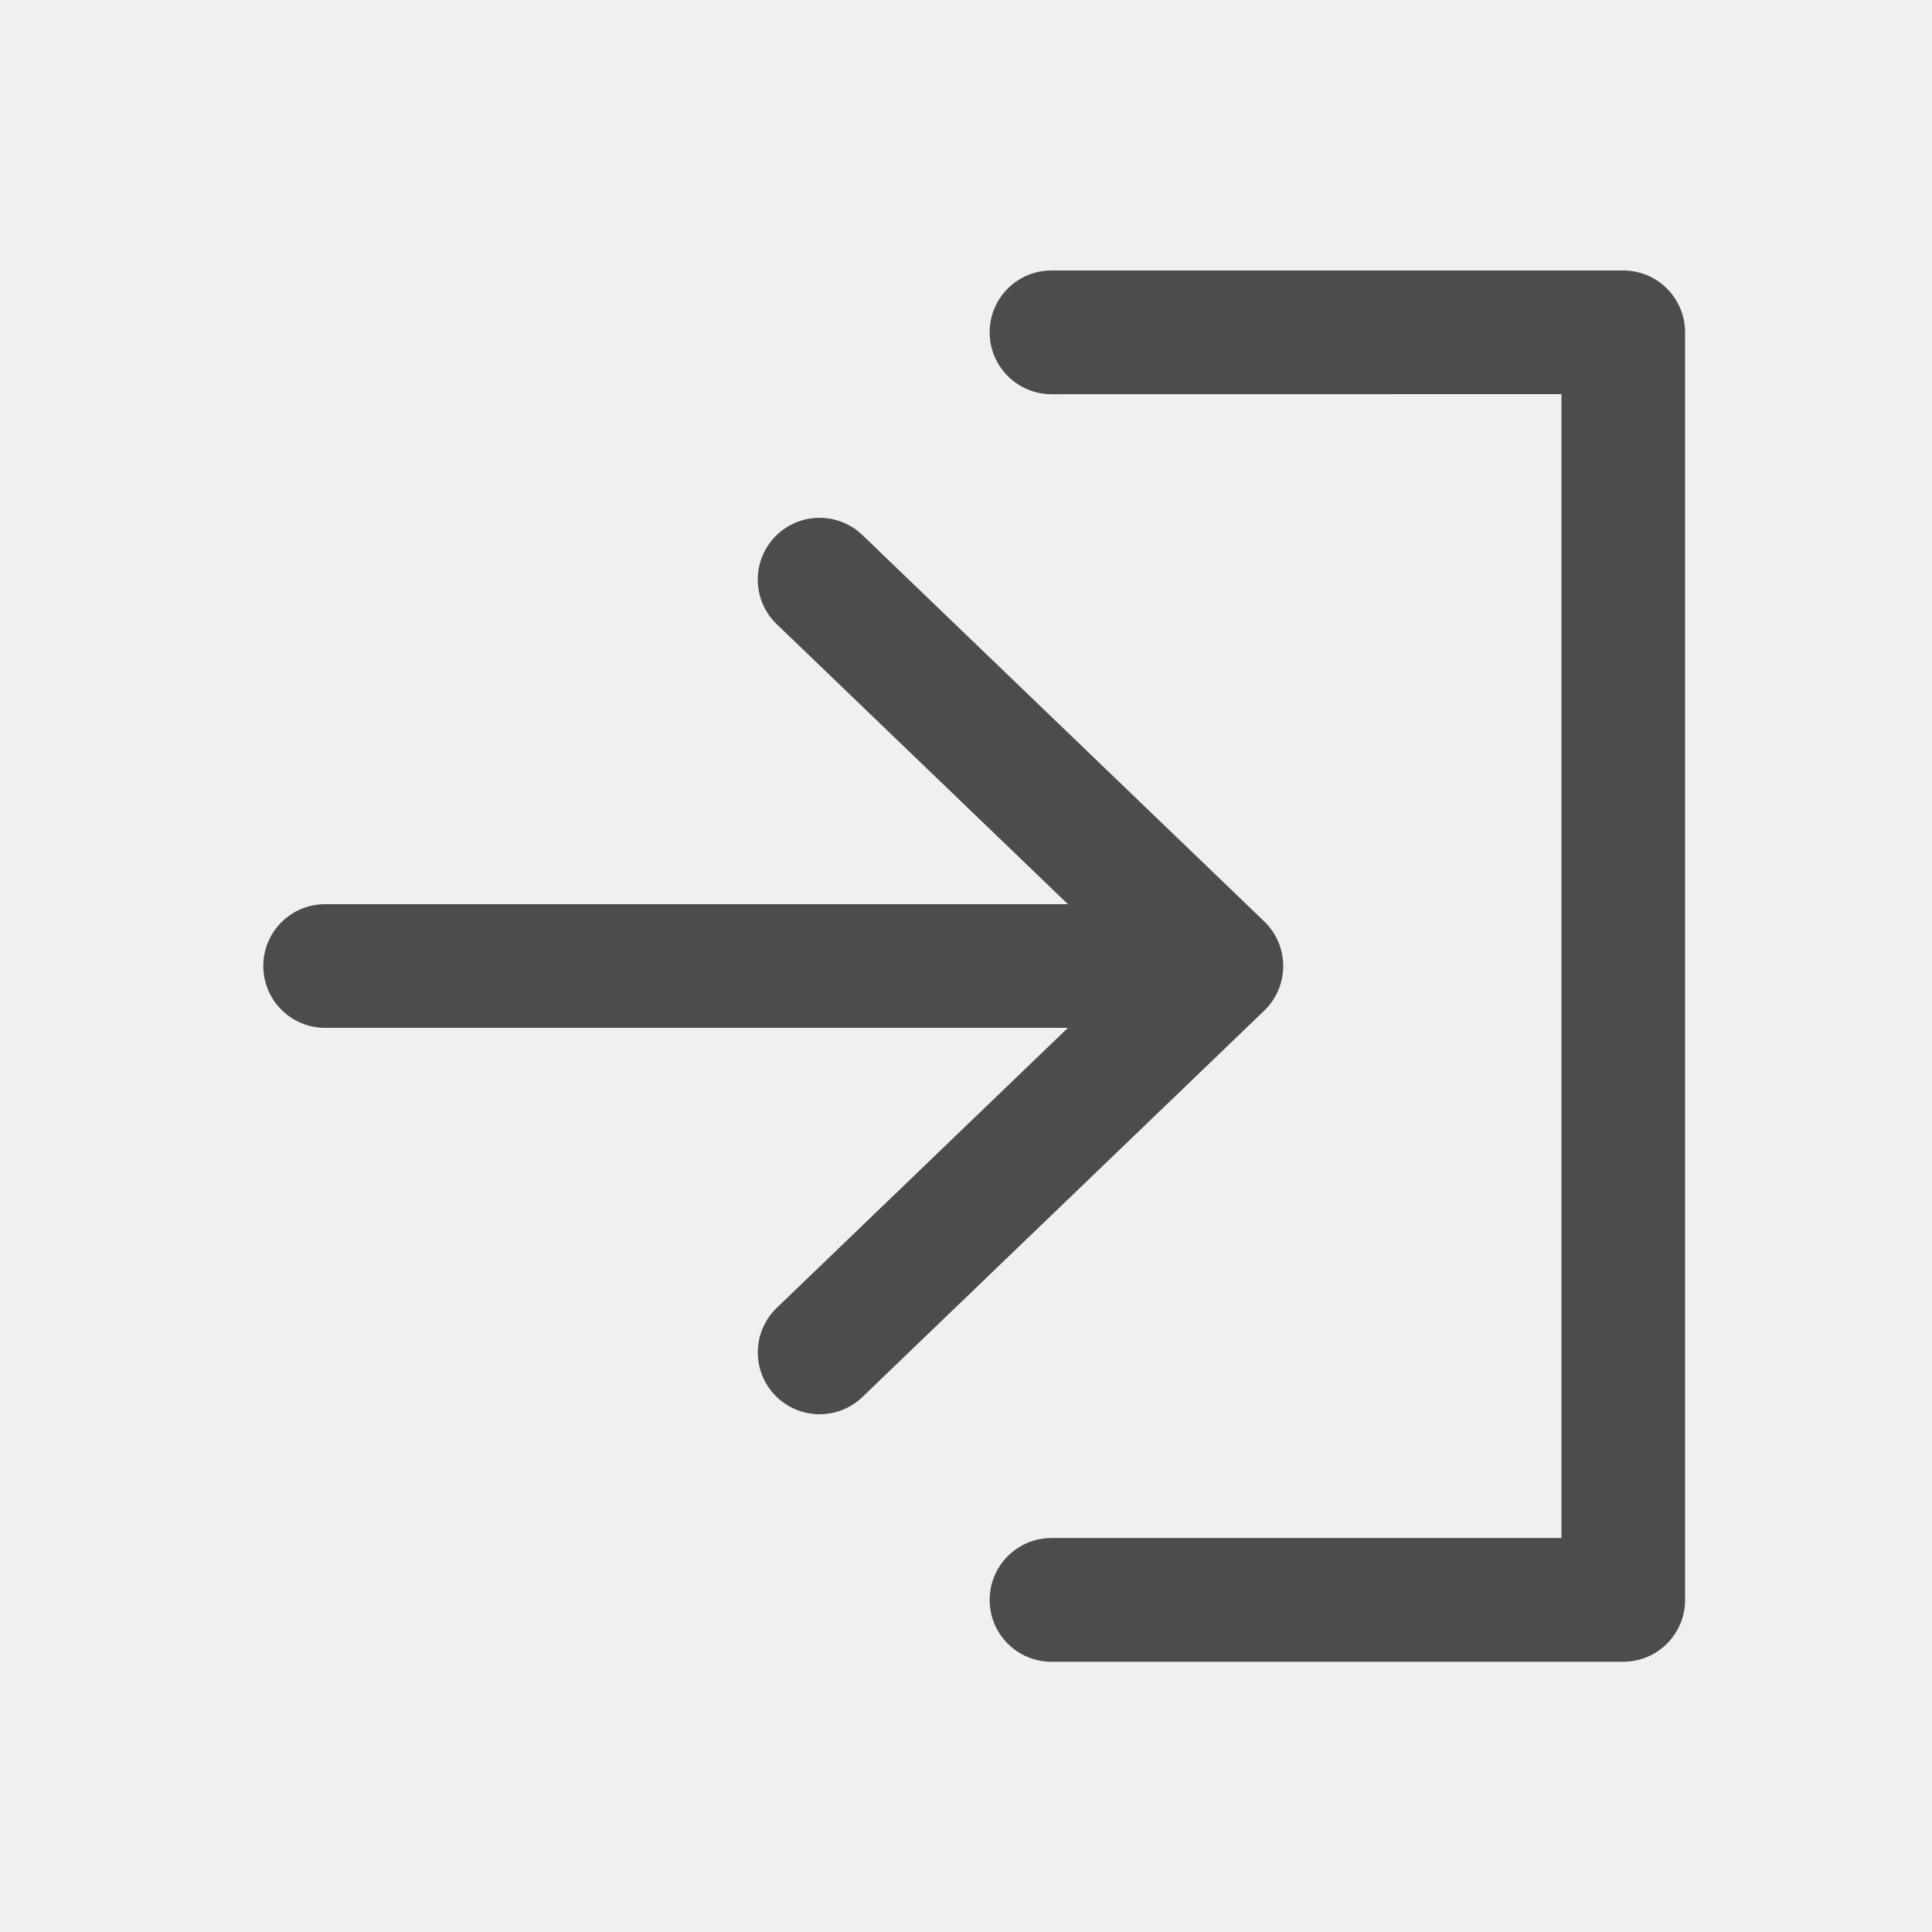
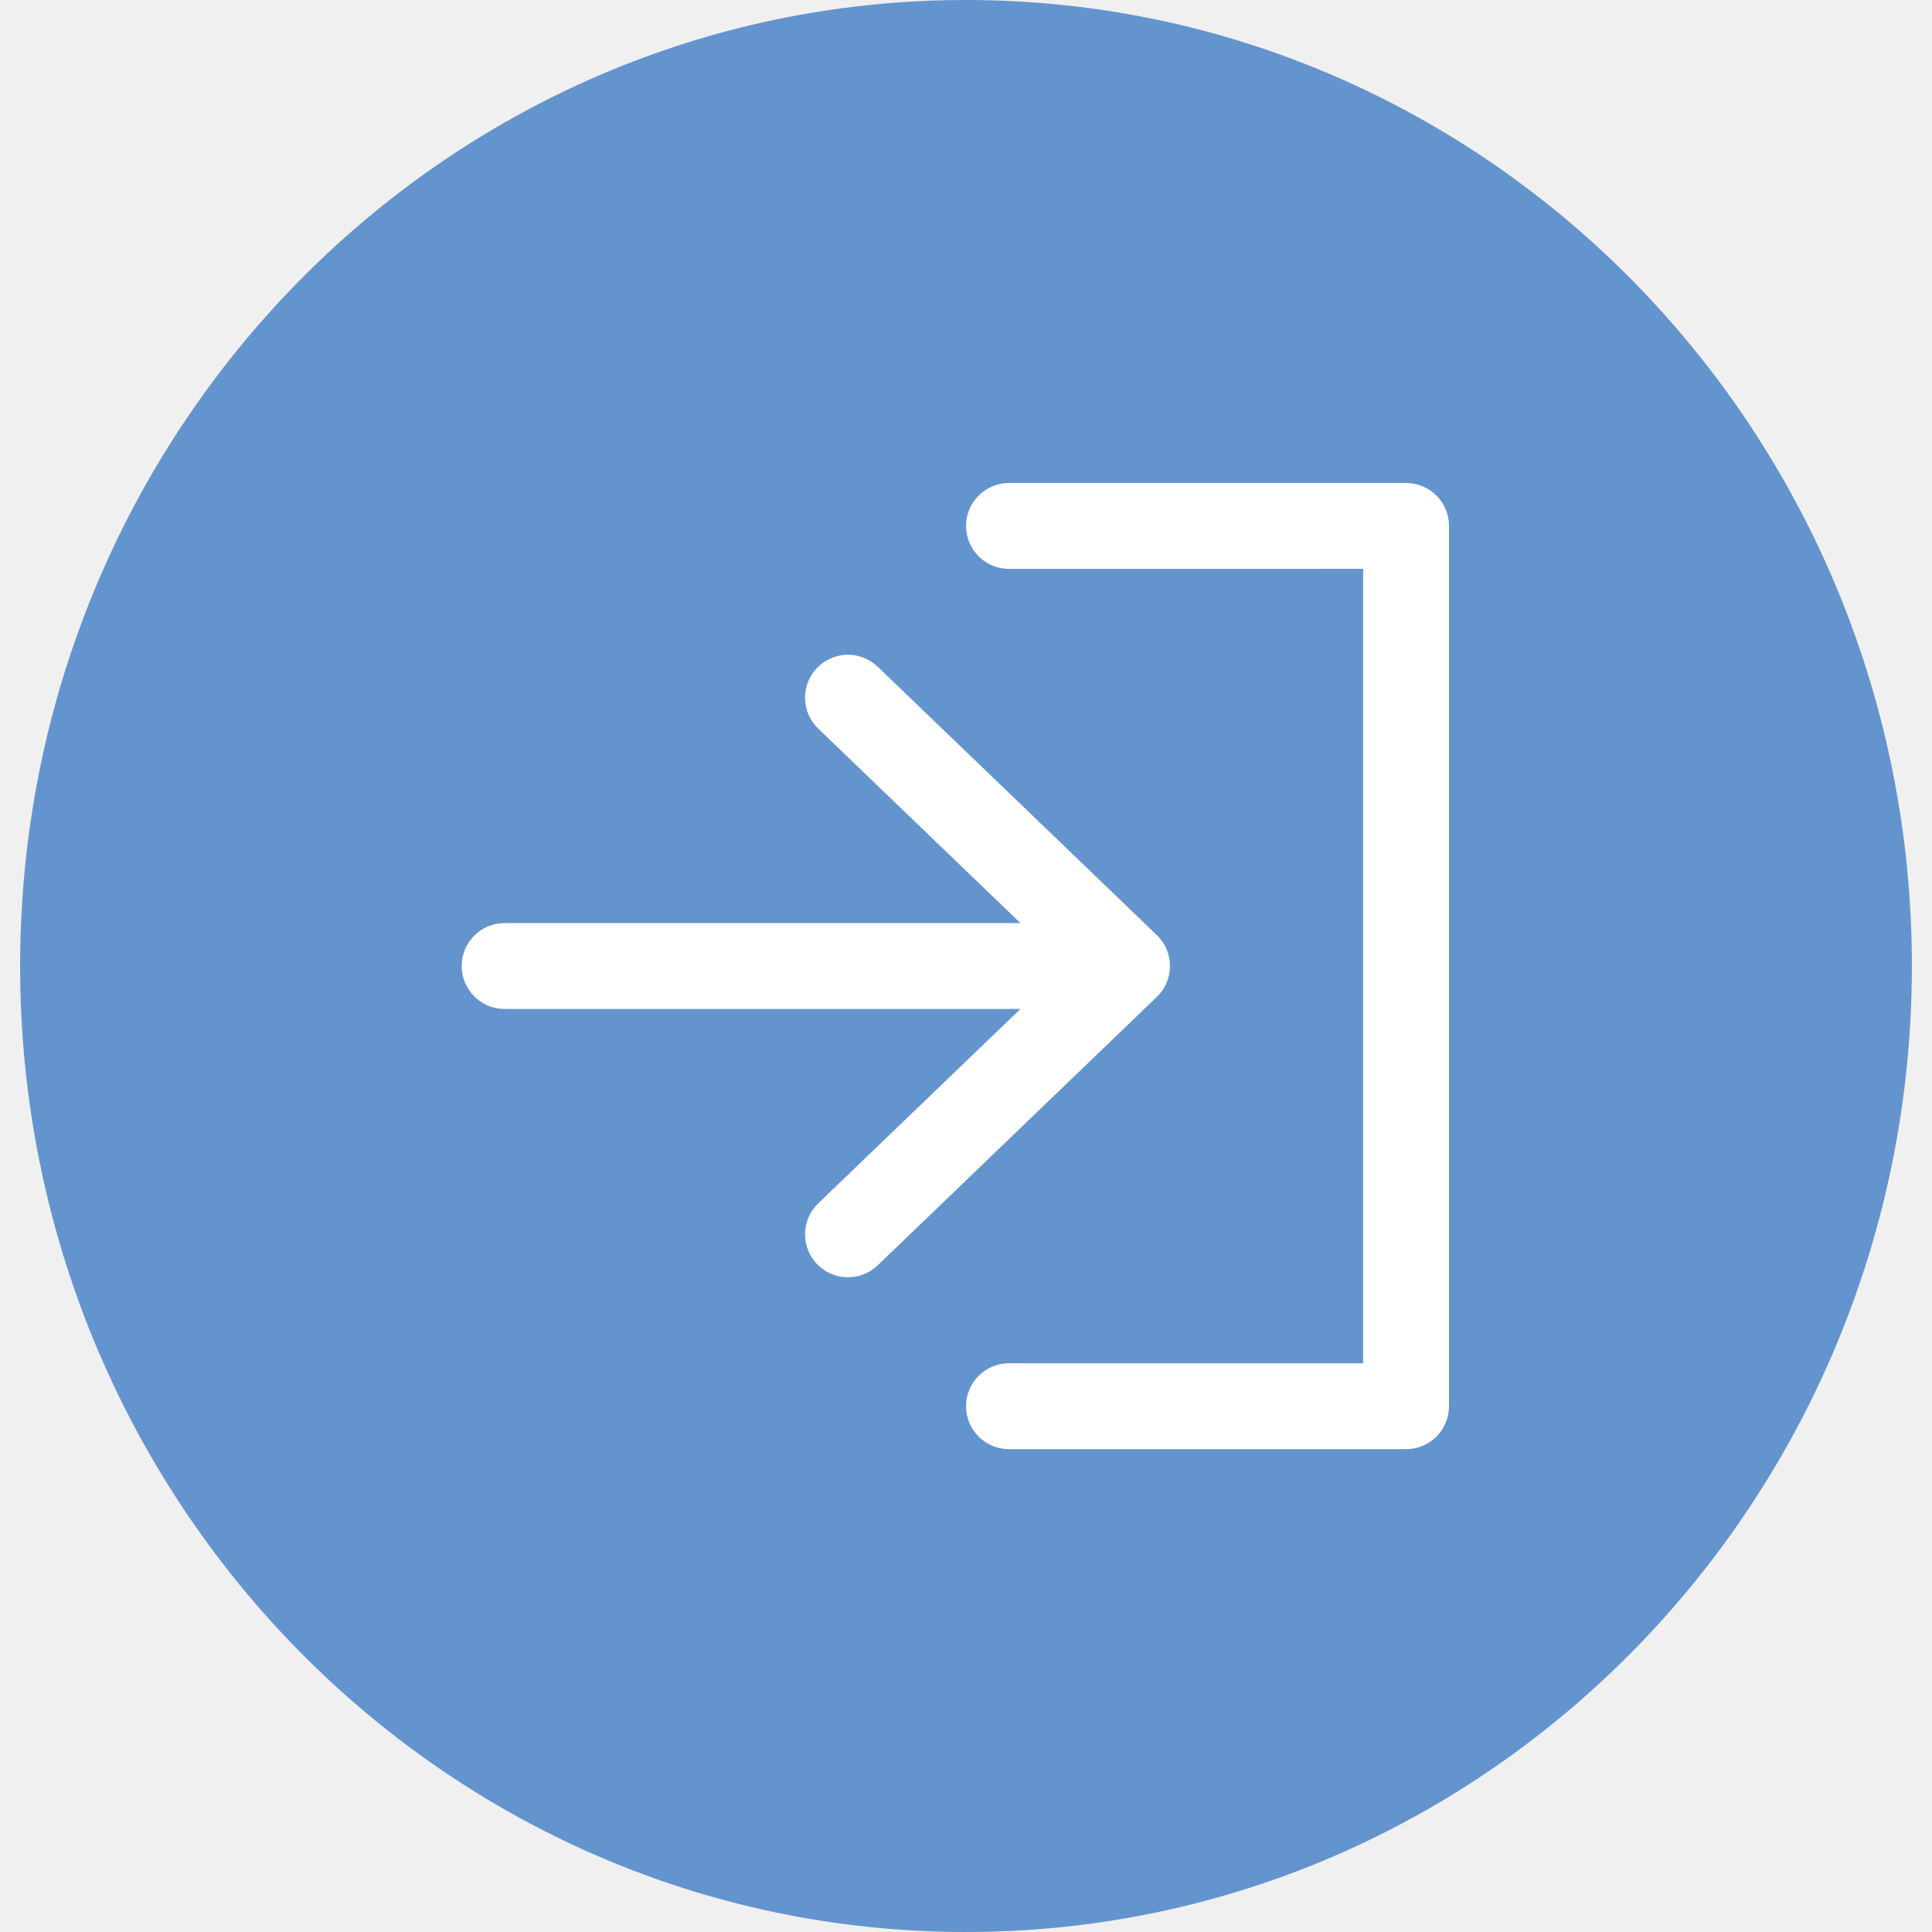
- <svg xmlns="http://www.w3.org/2000/svg" width="25" height="25" viewBox="0 0 25 25" fill="none">
-   <path d="M21.005 3.5C21.217 3.5 21.42 3.584 21.57 3.734C21.72 3.884 21.805 4.088 21.805 4.3V20.703C21.805 21.145 21.447 21.503 21.005 21.503H13.605C13.164 21.503 12.806 21.145 12.806 20.703C12.806 20.261 13.164 19.902 13.605 19.902H20.205V5.1L13.605 5.101C13.164 5.1 12.806 4.742 12.806 4.3C12.806 3.858 13.164 3.5 13.605 3.5H21.005ZM10.029 6.945C10.336 6.627 10.842 6.618 11.16 6.924L16.36 11.924C16.517 12.075 16.605 12.283 16.605 12.5C16.605 12.718 16.517 12.926 16.36 13.077L11.16 18.077C10.842 18.383 10.335 18.373 10.029 18.055C9.723 17.736 9.733 17.23 10.051 16.924L13.819 13.3H4.207C3.765 13.3 3.407 12.942 3.407 12.5C3.407 12.058 3.765 11.7 4.207 11.7H13.819L10.051 8.077C9.732 7.771 9.723 7.264 10.029 6.945Z" fill="#4B4D4D" />
+ <svg xmlns="http://www.w3.org/2000/svg" width="48" height="48" viewBox="0 0 48 48" fill="none">
+   <ellipse cx="24" cy="24" rx="23.5" ry="24" fill="#6494CE" />
+   <path fill-rule="evenodd" clip-rule="evenodd" d="M34.933 12C35.216 12 35.488 12.112 35.688 12.312C35.888 12.512 36 12.784 36 13.067V34.937C36 35.526 35.523 36.004 34.933 36.004H25.068C24.479 36.004 24.001 35.526 24.001 34.937C24.001 34.348 24.479 33.87 25.068 33.87H33.867V14.133L25.068 14.134C24.479 14.134 24.001 13.656 24.001 13.067C24.001 12.478 24.479 12 25.068 12L34.933 12ZM28.74 24.769C28.95 24.568 29.068 24.29 29.068 24C29.068 23.71 28.95 23.433 28.74 23.231L21.807 16.565C21.382 16.156 20.707 16.17 20.299 16.594C19.891 17.019 19.904 17.694 20.328 18.102L25.353 22.934H12.537C11.947 22.934 11.47 23.411 11.47 24C11.47 24.589 11.947 25.067 12.537 25.067H25.353L20.328 29.898C19.904 30.306 19.891 30.982 20.299 31.406C20.707 31.831 21.382 31.844 21.807 31.436L28.74 24.769Z" fill="white" />
</svg>
